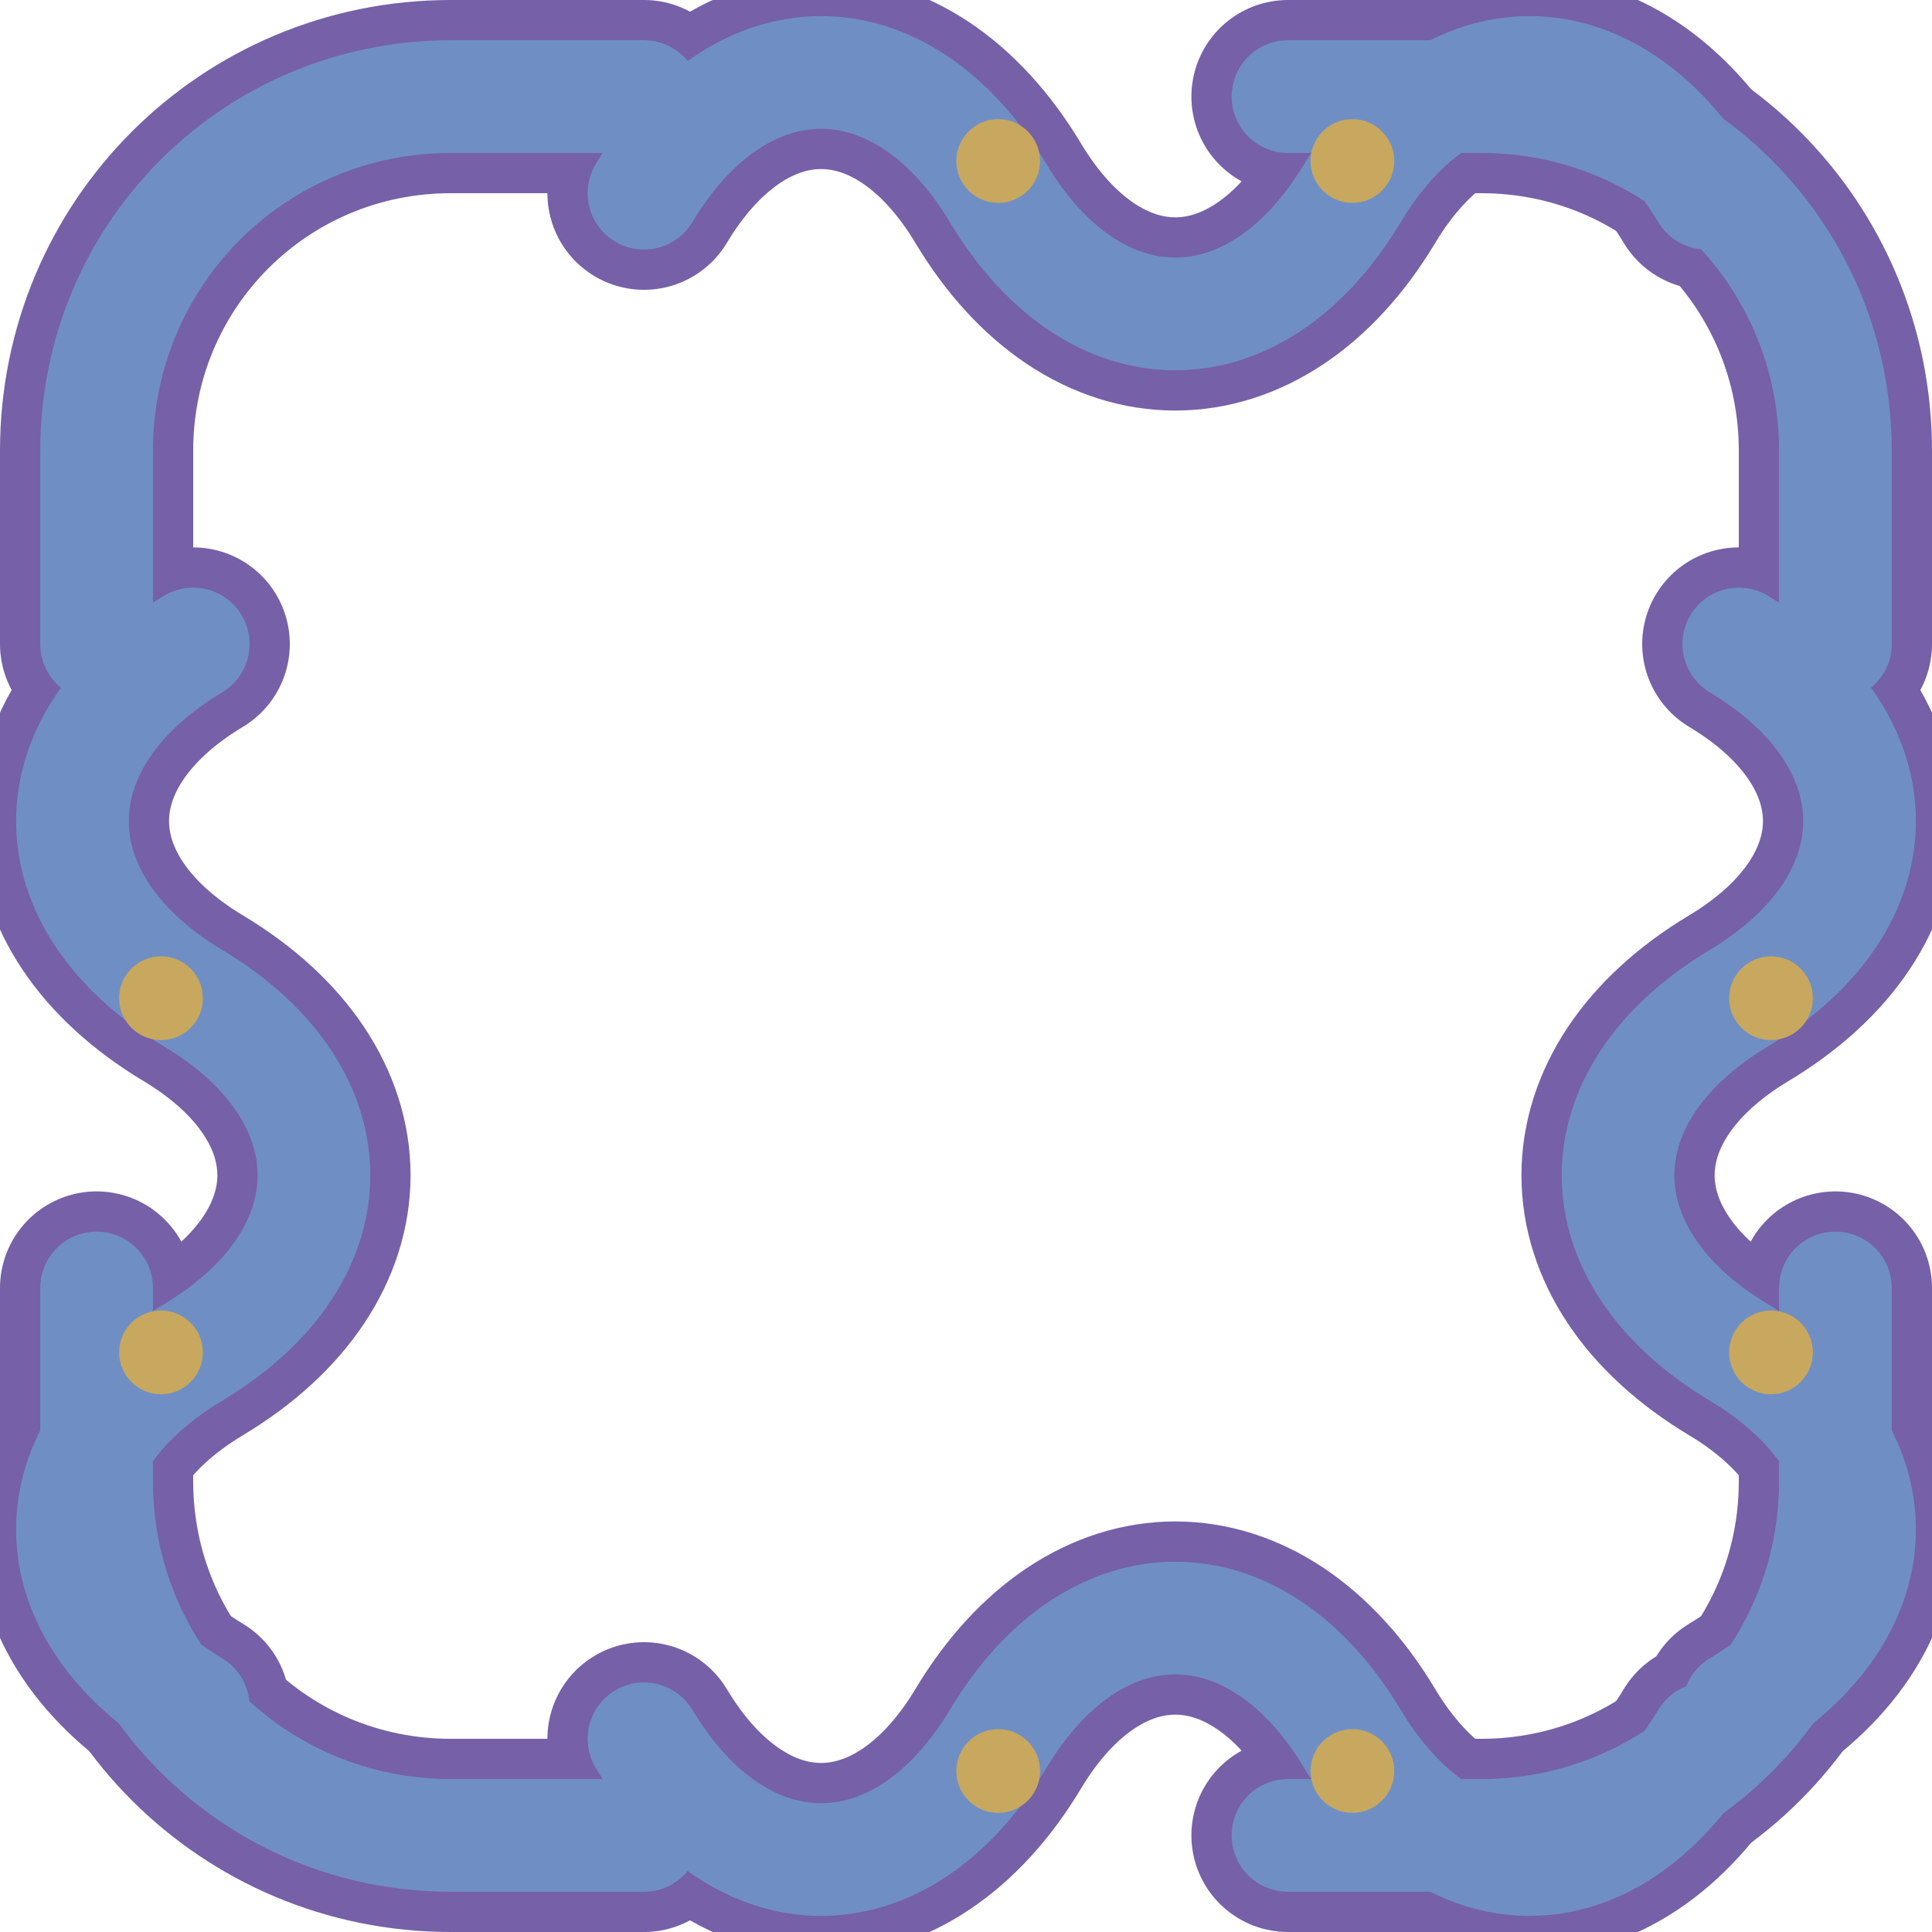
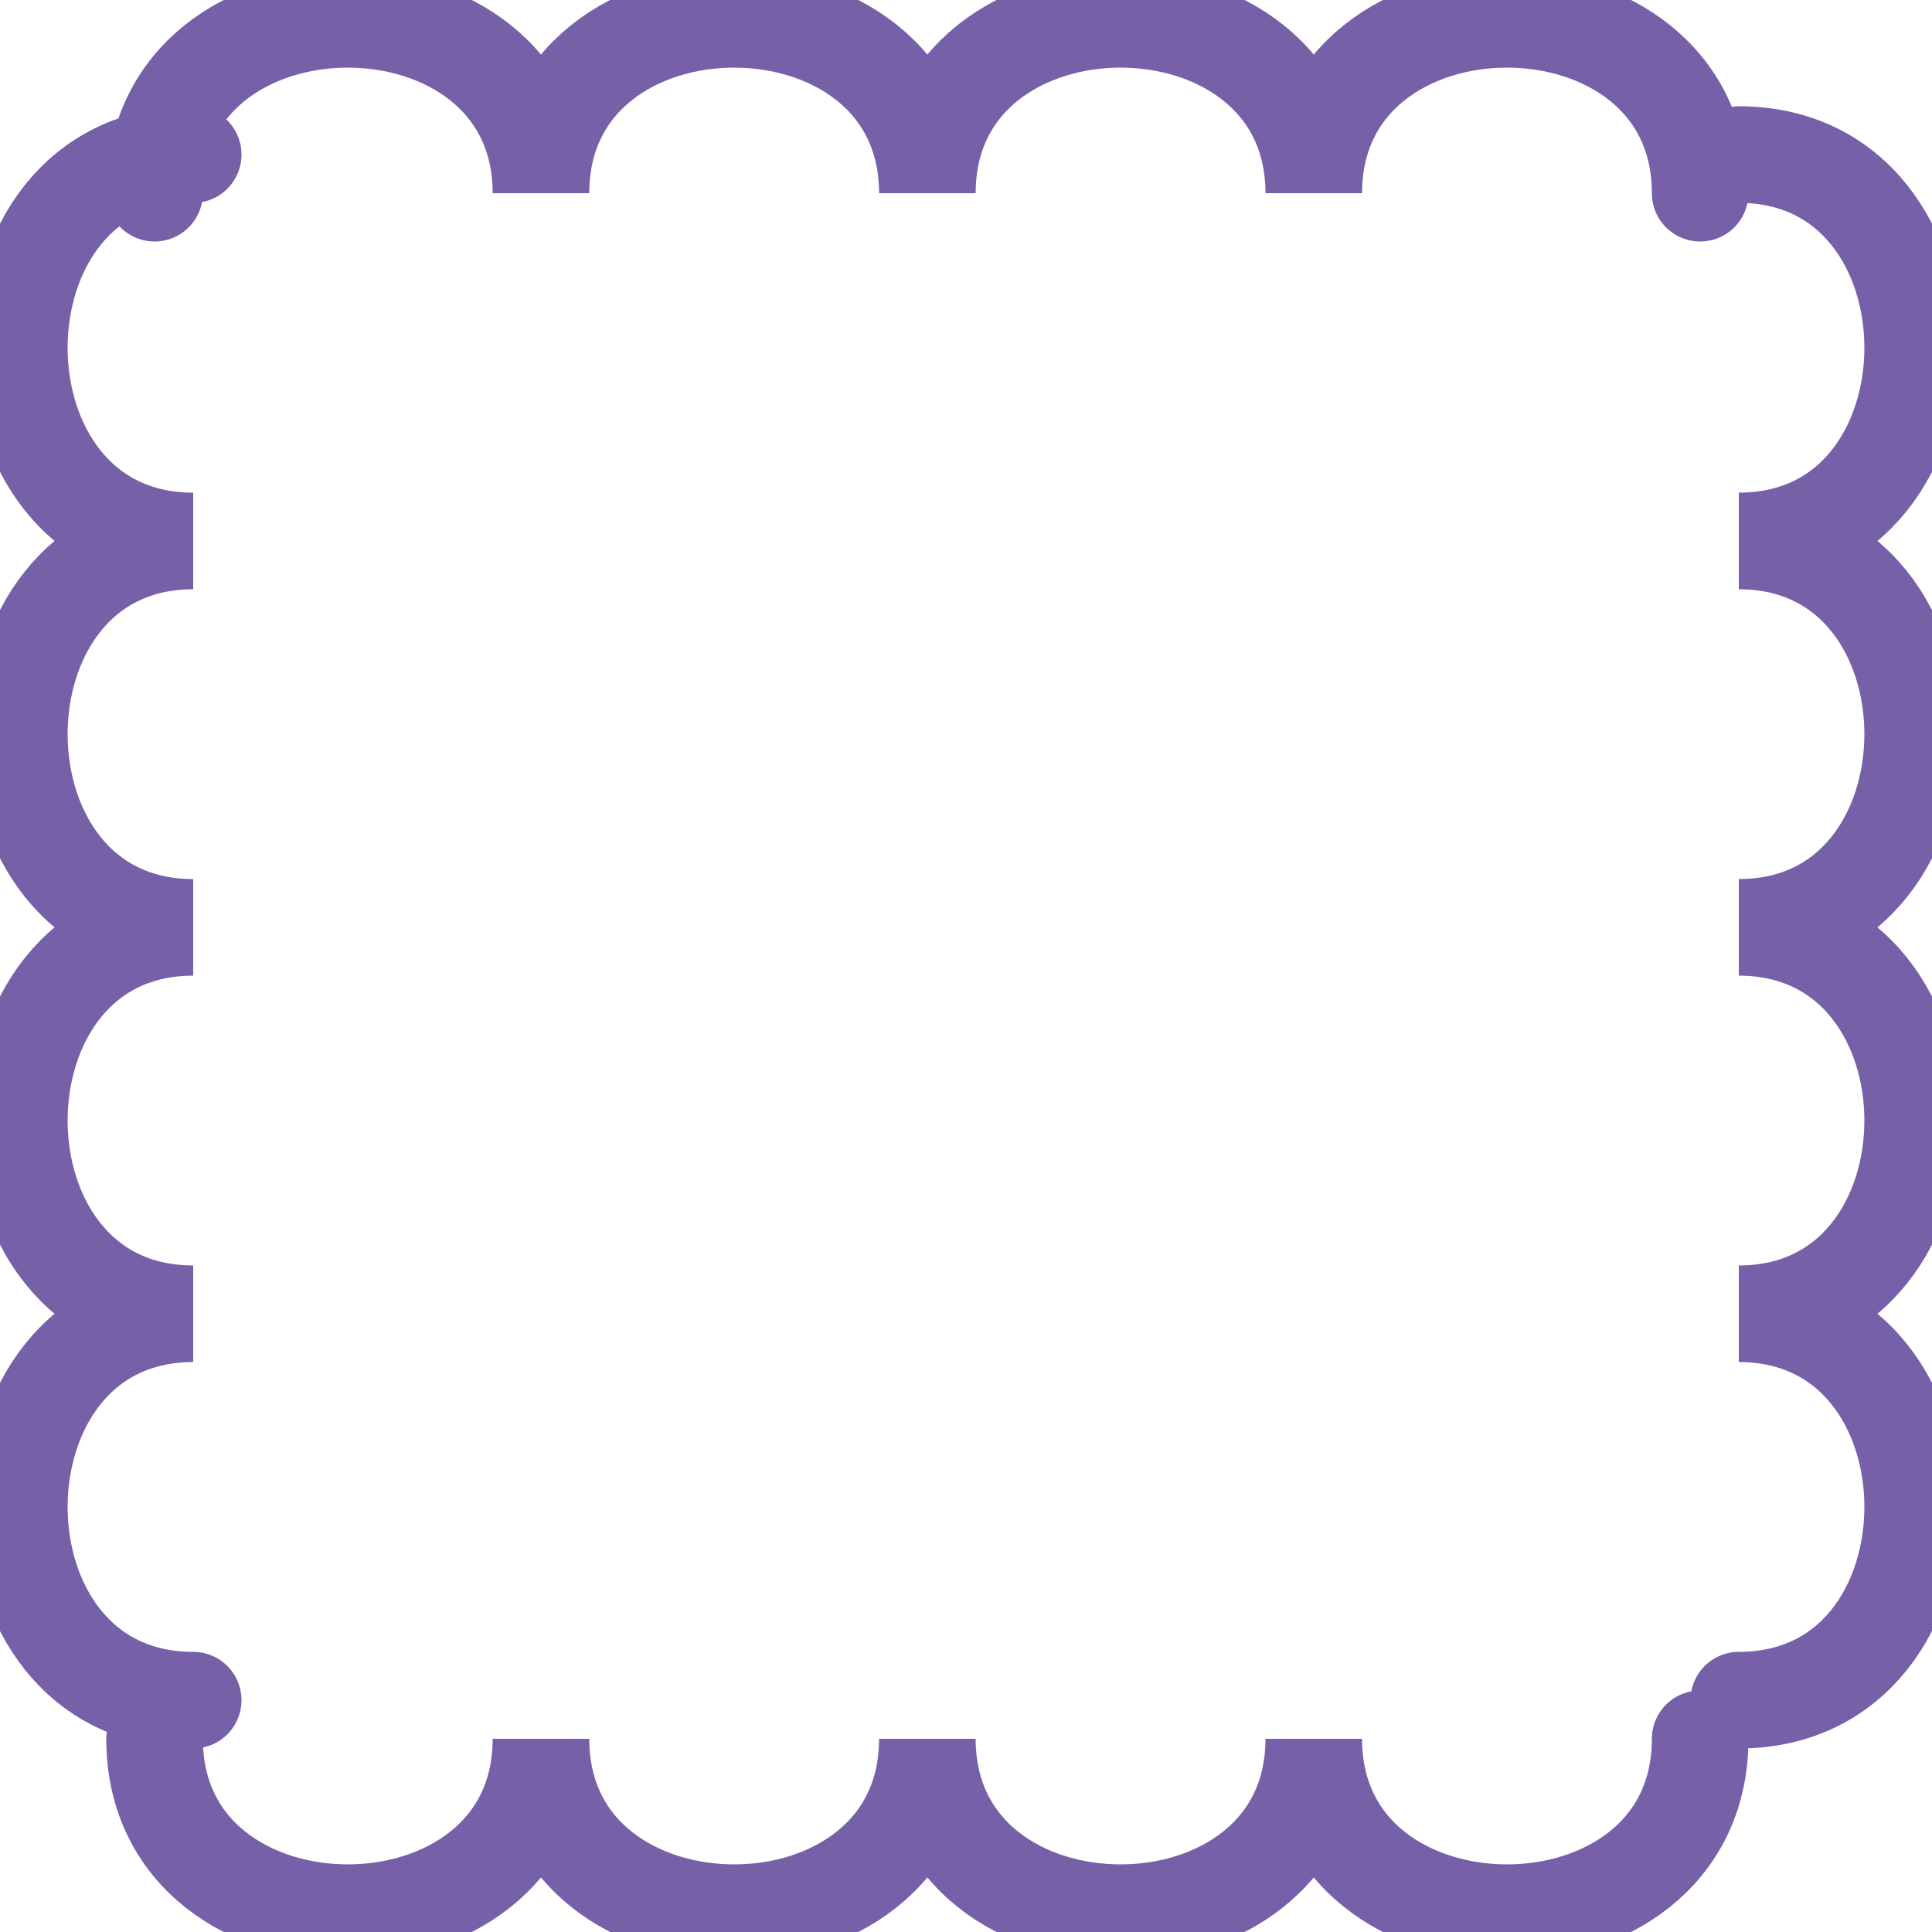
- <svg xmlns="http://www.w3.org/2000/svg" width="60" height="60" viewBox="0 0 60 60" fill="none">
-   <g stroke="#7660A8" stroke-width="6" stroke-linecap="round" fill="none">
-     <path d="       M20 6       C23 1 28 1 31 6       C34 11 39 11 42 6       C45 1 50 1 53 6     " />
-     <path d="       M20 54       C23 59 28 59 31 54       C34 49 39 49 42 54       C45 59 50 59 53 54     " />
-     <path d="       M6 20       C1 23 1 28 6 31       C11 34 11 39 6 42       C1 45 1 50 6 53     " />
-     <path d="       M54 20       C59 23 59 28 54 31       C49 34 49 39 54 42       C59 45 59 50 54 53     " />
-     <path d="M20 3 H14 C7.9 3 3 7.9 3 14 V20" />
-     <path d="M40 3 H46 C52.1 3 57 7.9 57 14 V20" />
-     <path d="M3 40 V46 C3 52.1 7.9 57 14 57 H20" />
-     <path d="M57 40 V46 C57 52.1 52.1 57 46 57 H40" />
-   </g>
-   <g stroke="#6F8FC4" stroke-width="3.5" stroke-linecap="round" fill="none">
-     <path d="       M20 6       C23 1 28 1 31 6       C34 11 39 11 42 6       C45 1 50 1 53 6     " />
-     <path d="       M20 54       C23 59 28 59 31 54       C34 49 39 49 42 54       C45 59 50 59 53 54     " />
-     <path d="       M6 20       C1 23 1 28 6 31       C11 34 11 39 6 42       C1 45 1 50 6 53     " />
-     <path d="       M54 20       C59 23 59 28 54 31       C49 34 49 39 54 42       C59 45 59 50 54 53     " />
-     <path d="M20 3 H14 C7.9 3 3 7.9 3 14 V20" />
-     <path d="M40 3 H46 C52.1 3 57 7.9 57 14 V20" />
-     <path d="M3 40 V46 C3 52.1 7.9 57 14 57 H20" />
-     <path d="M57 40 V46 C57 52.1 52.1 57 46 57 H40" />
-   </g>
-   <g fill="#C8A85F">
-     <circle cx="31" cy="5" r="1.3" />
-     <circle cx="42" cy="5" r="1.3" />
-     <circle cx="31" cy="55" r="1.3" />
-     <circle cx="42" cy="55" r="1.3" />
-     <circle cx="5" cy="31" r="1.3" />
-     <circle cx="5" cy="42" r="1.3" />
-     <circle cx="55" cy="31" r="1.3" />
-     <circle cx="55" cy="42" r="1.3" />
-   </g>
+ <svg xmlns="http://www.w3.org/2000/svg" width="100" height="100" viewBox="0 0 100 100" fill="none">
+   <path d="       M8 10       C8 4 13 1 18 1       C23 1 28 4 28 10        C28 4 33 1 38 1       C43 1 48 4 48 10        C48 4 53 1 58 1       C63 1 68 4 68 10        C68 4 73 1 78 1       C83 1 88 4 88 10     " stroke="#7660A8" stroke-width="5" stroke-linecap="round" fill="none" />
+   <path d="       M10 8       C4 8 1 13 1 18       C1 23 4 28 10 28        C4 28 1 33 1 38       C1 43 4 48 10 48        C4 48 1 53 1 58       C1 63 4 68 10 68        C4 68 1 73 1 78       C1 83 4 88 10 88     " stroke="#7660A8" stroke-width="5" stroke-linecap="round" fill="none" />
+   <path d="       M8 90       C8 96 13 99 18 99       C23 99 28 96 28 90        C28 96 33 99 38 99       C43 99 48 96 48 90        C48 96 53 99 58 99       C63 99 68 96 68 90        C68 96 73 99 78 99       C83 99 88 96 88 90     " stroke="#7660A8" stroke-width="5" stroke-linecap="round" fill="none" />
+   <path d="       M90 8       C96 8 99 13 99 18       C99 23 96 28 90 28        C96 28 99 33 99 38       C99 43 96 48 90 48        C96 48 99 53 99 58       C99 63 96 68 90 68        C96 68 99 73 99 78       C99 83 96 88 90 88     " stroke="#7660A8" stroke-width="5" stroke-linecap="round" fill="none" />
</svg>
